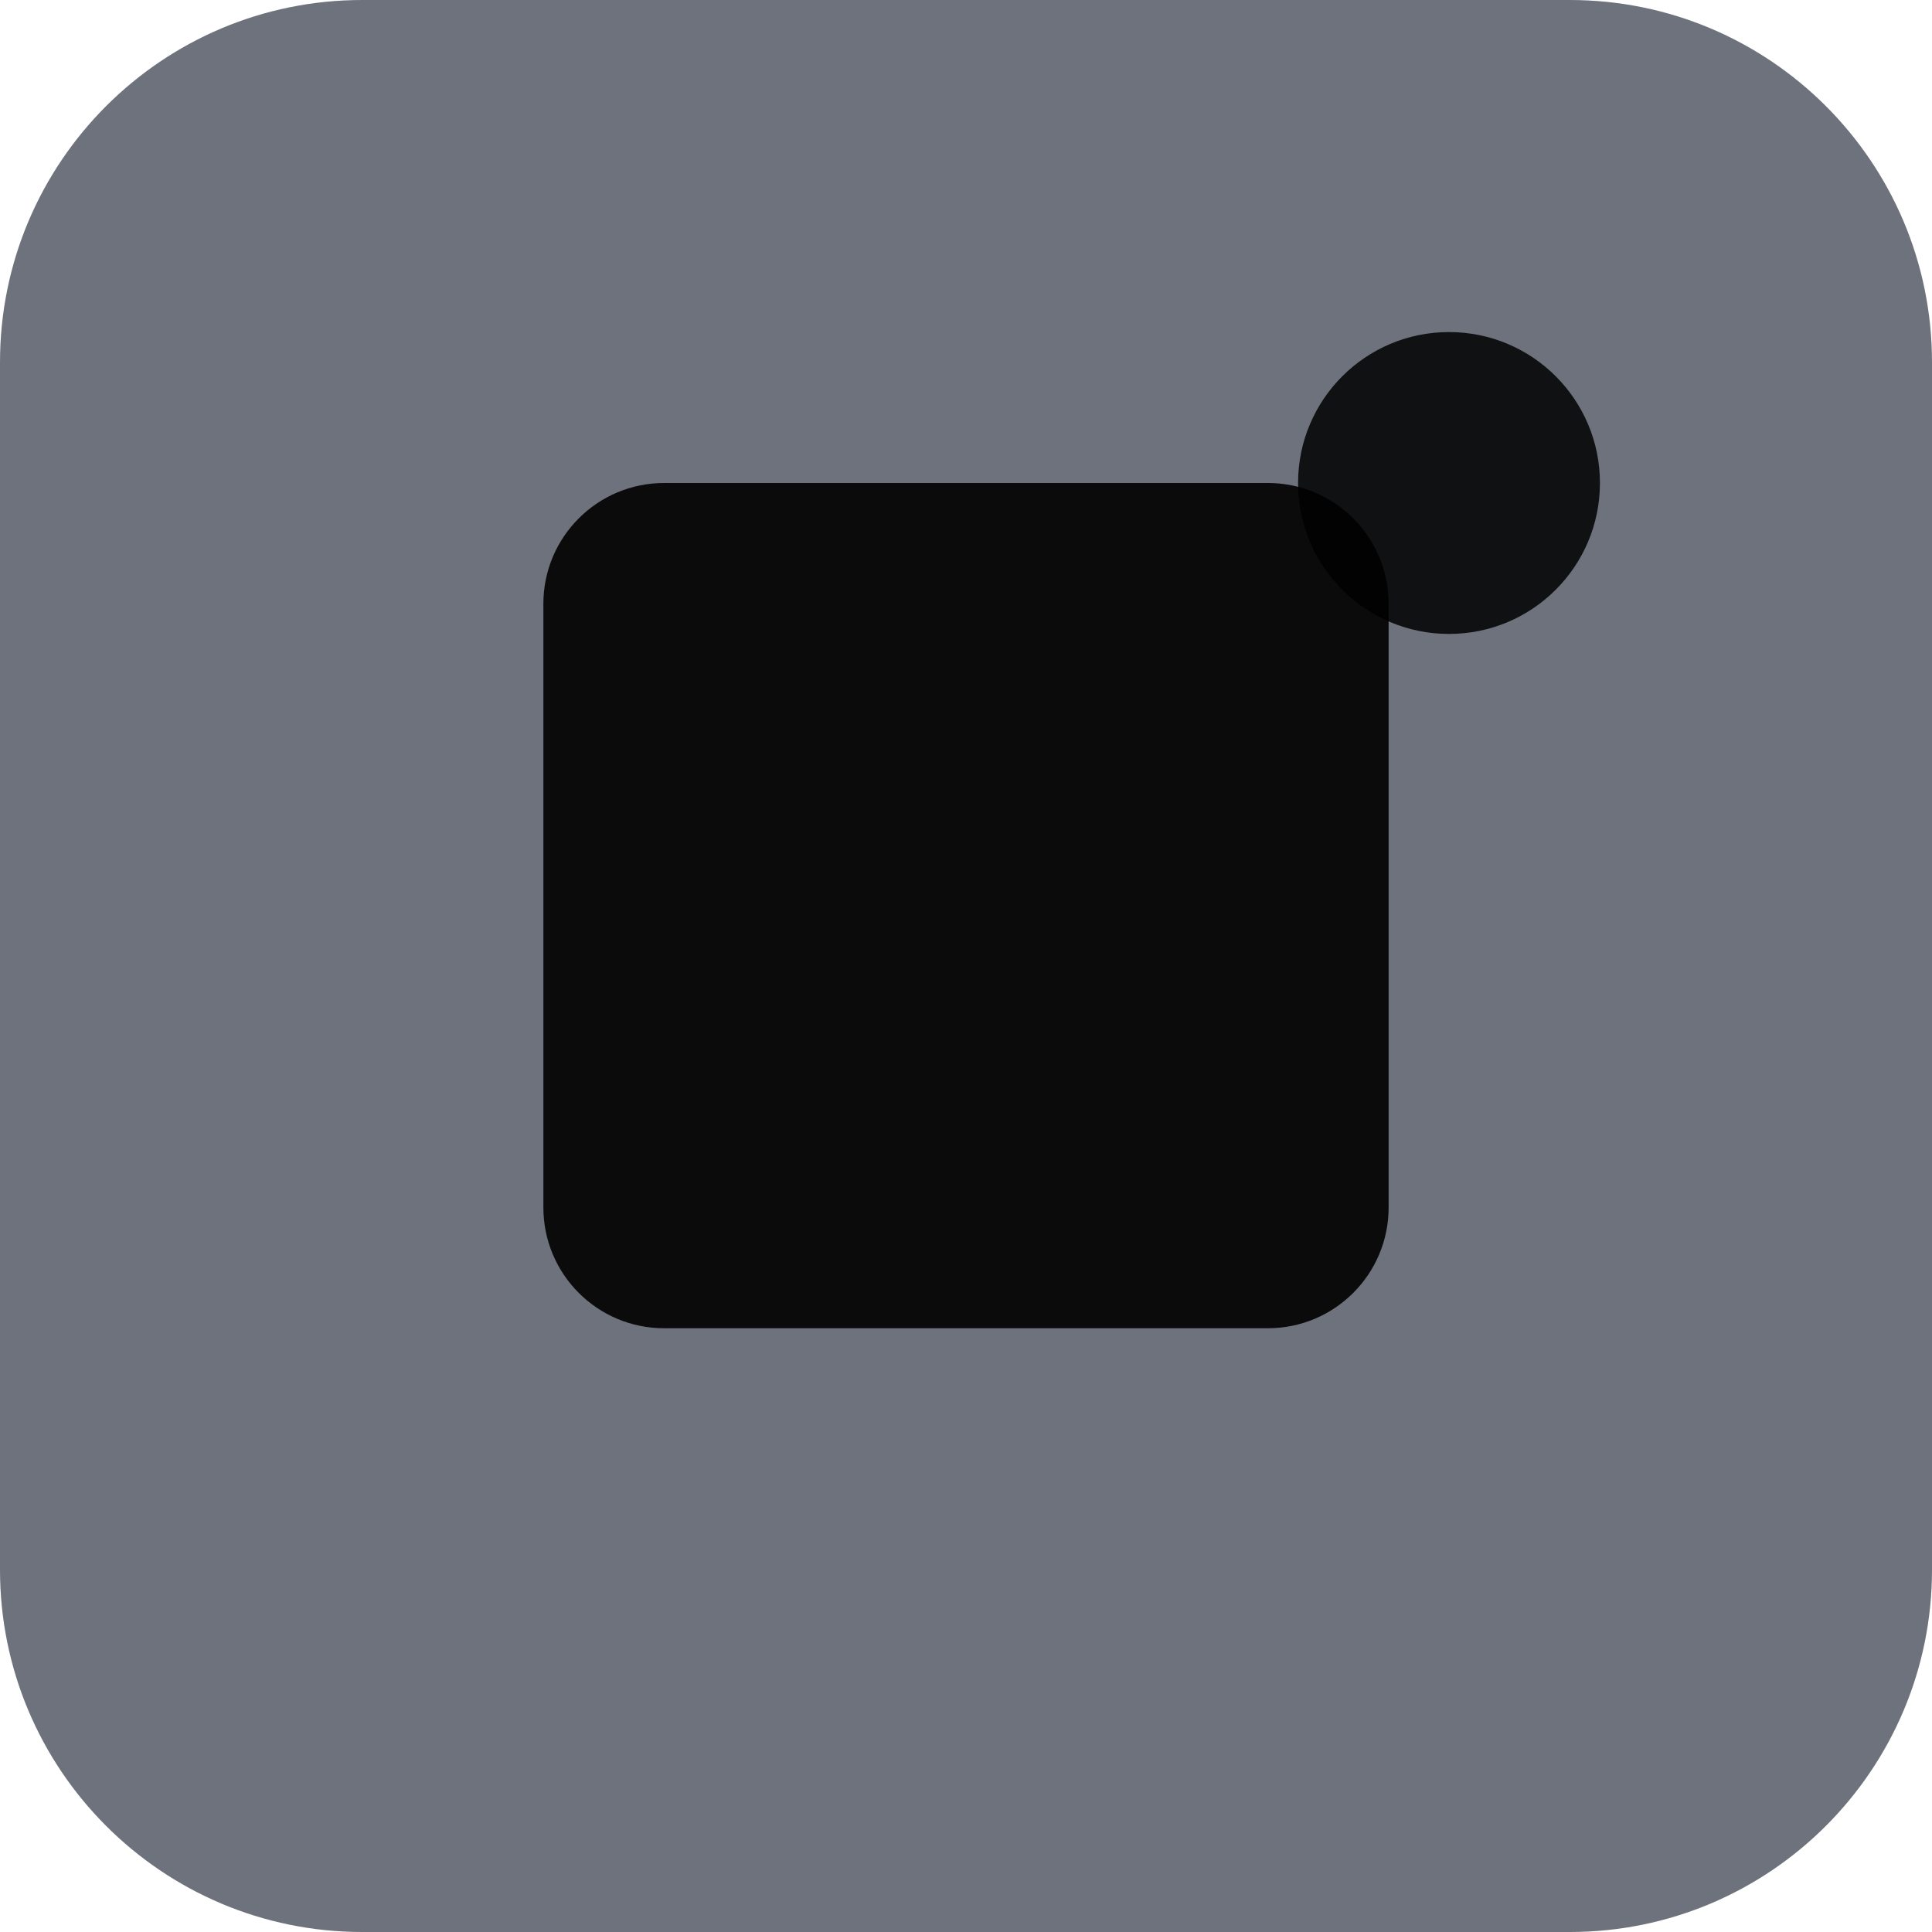
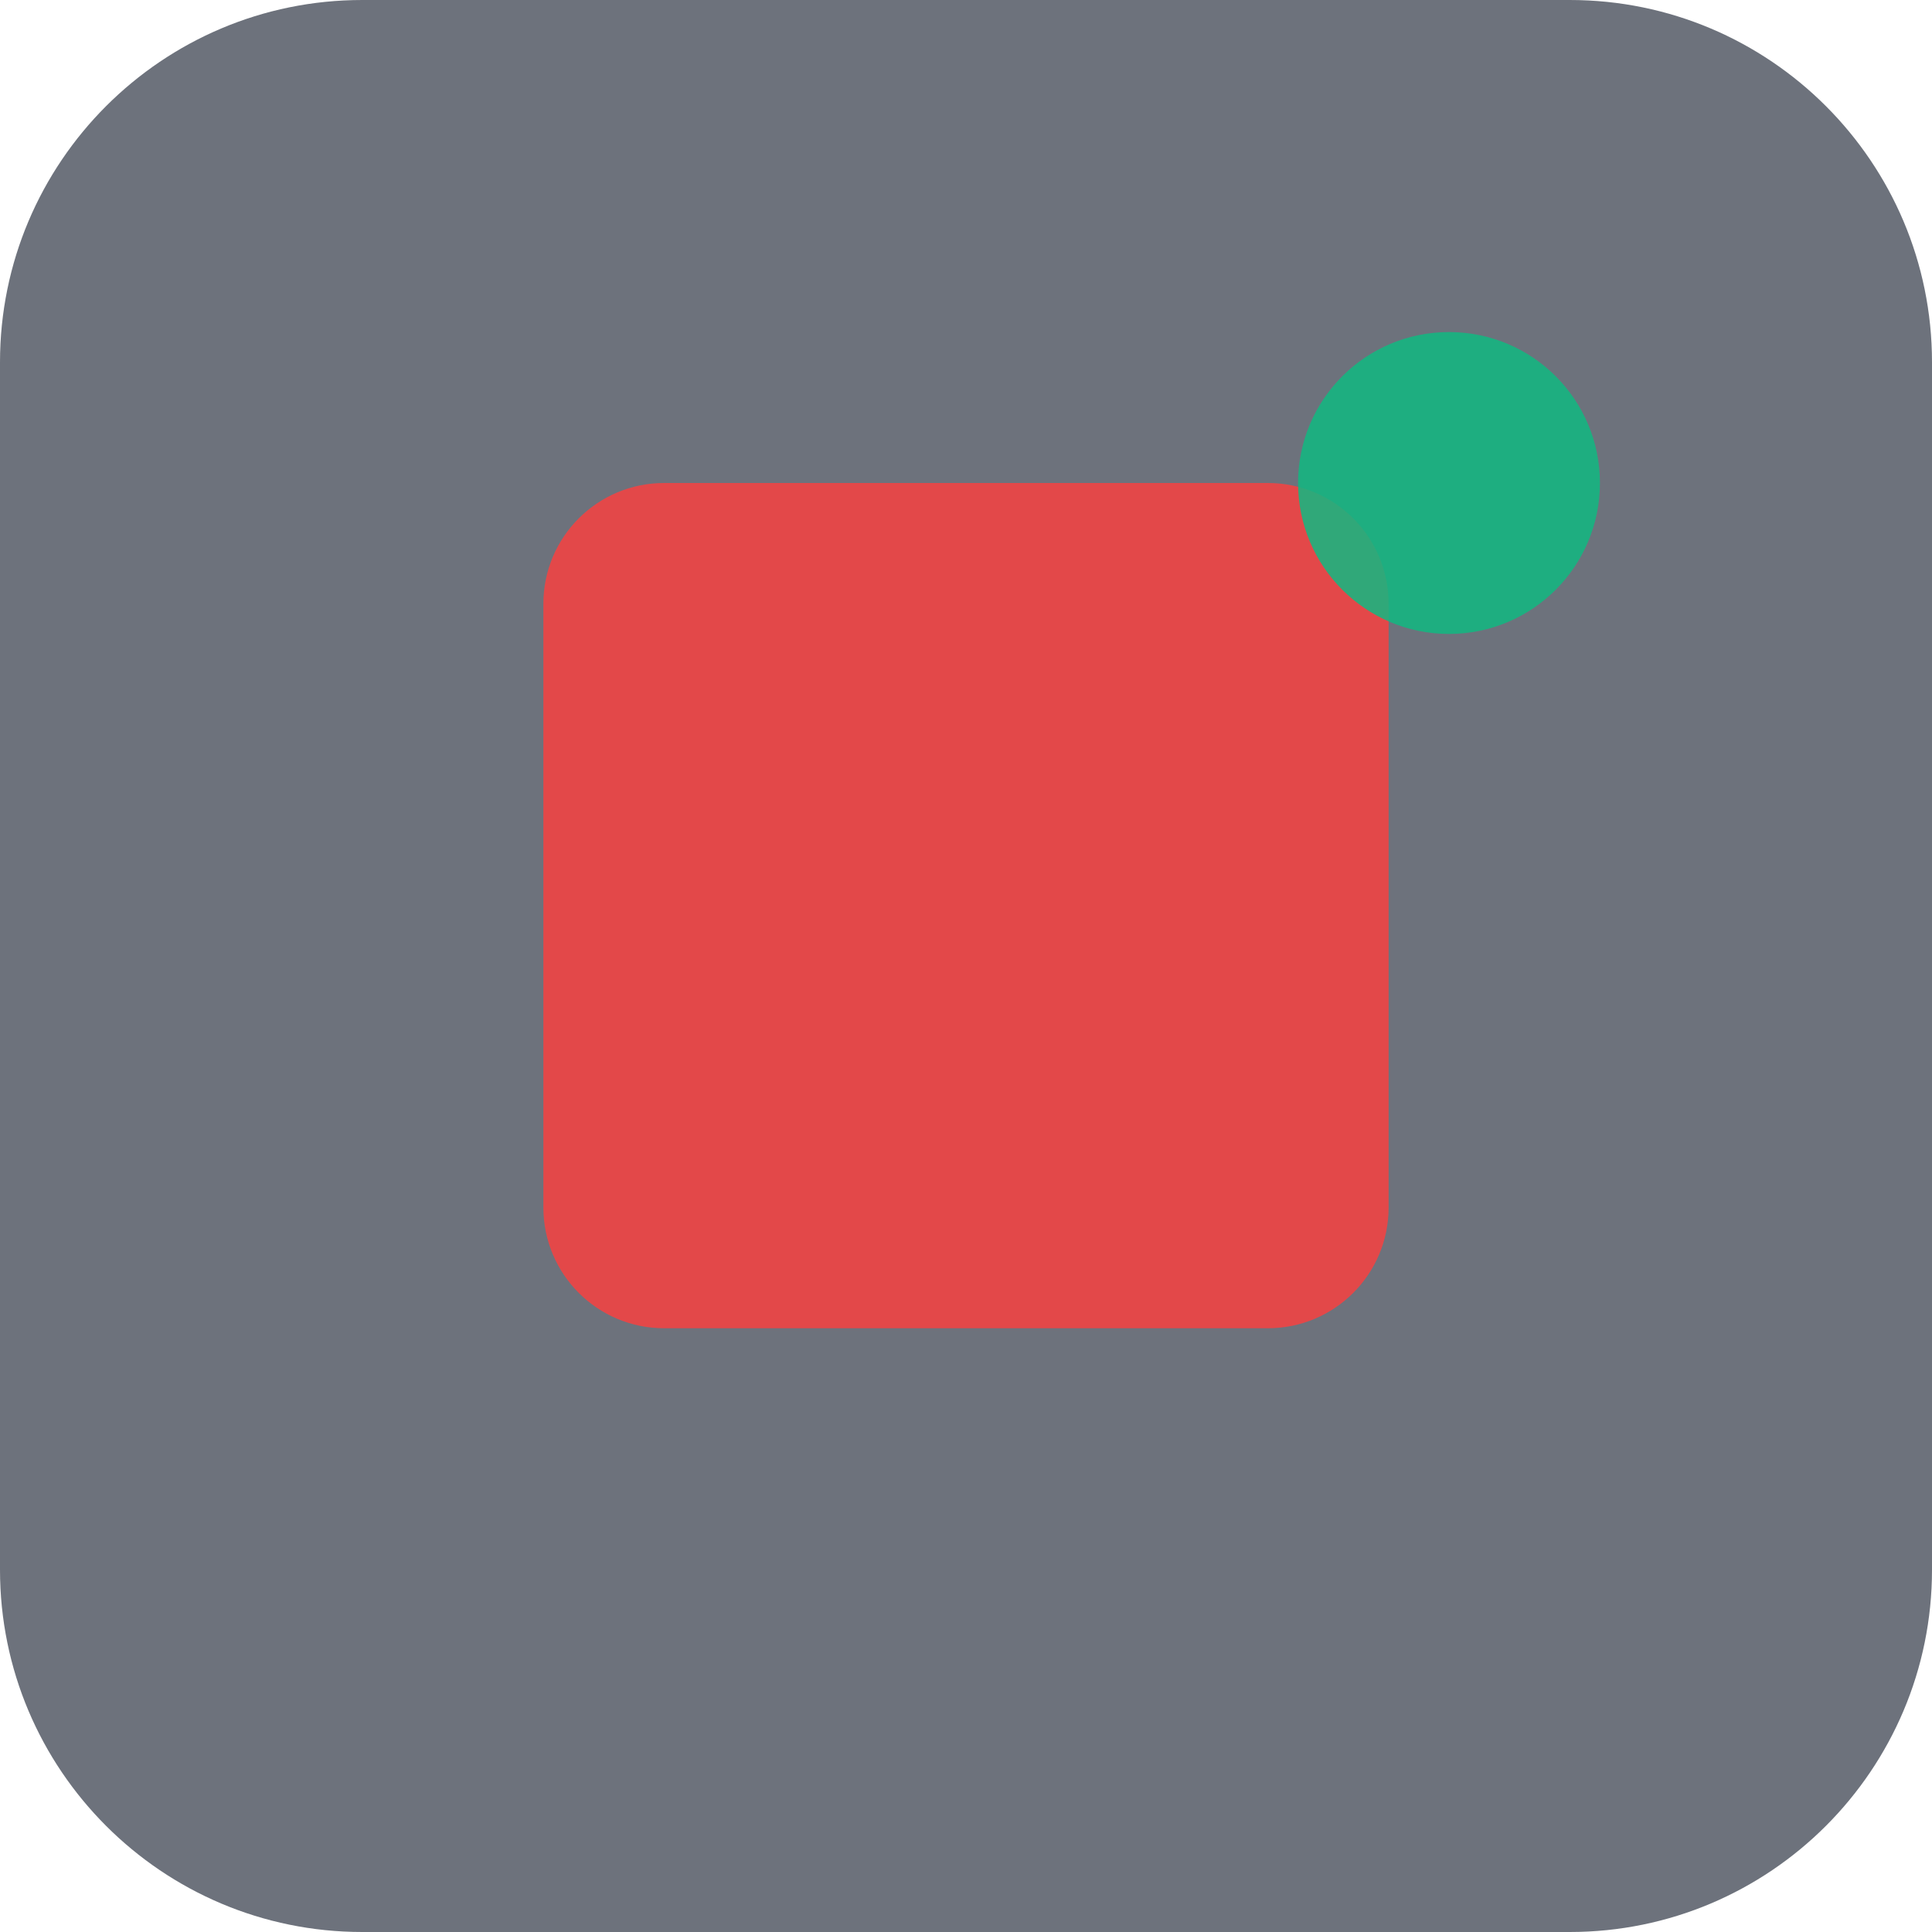
<svg xmlns="http://www.w3.org/2000/svg" width="64" height="64" viewBox="0 0 64 64">
  <rect width="64" height="64" rx="12" fill="#0c1424" opacity="0.6" />
-   <rect x="18" y="16" width="28" height="28" rx="4" fill="undefined" opacity="0.9" />
-   <circle cx="48" cy="16" r="5" fill="undefined" opacity="0.85" />
+   <rect x="18" y="16" width="28" height="28" rx="4" fill="#ef4444" opacity="0.9" />
+   <circle cx="48" cy="16" r="5" fill="#10b981" opacity="0.85" />
</svg>
